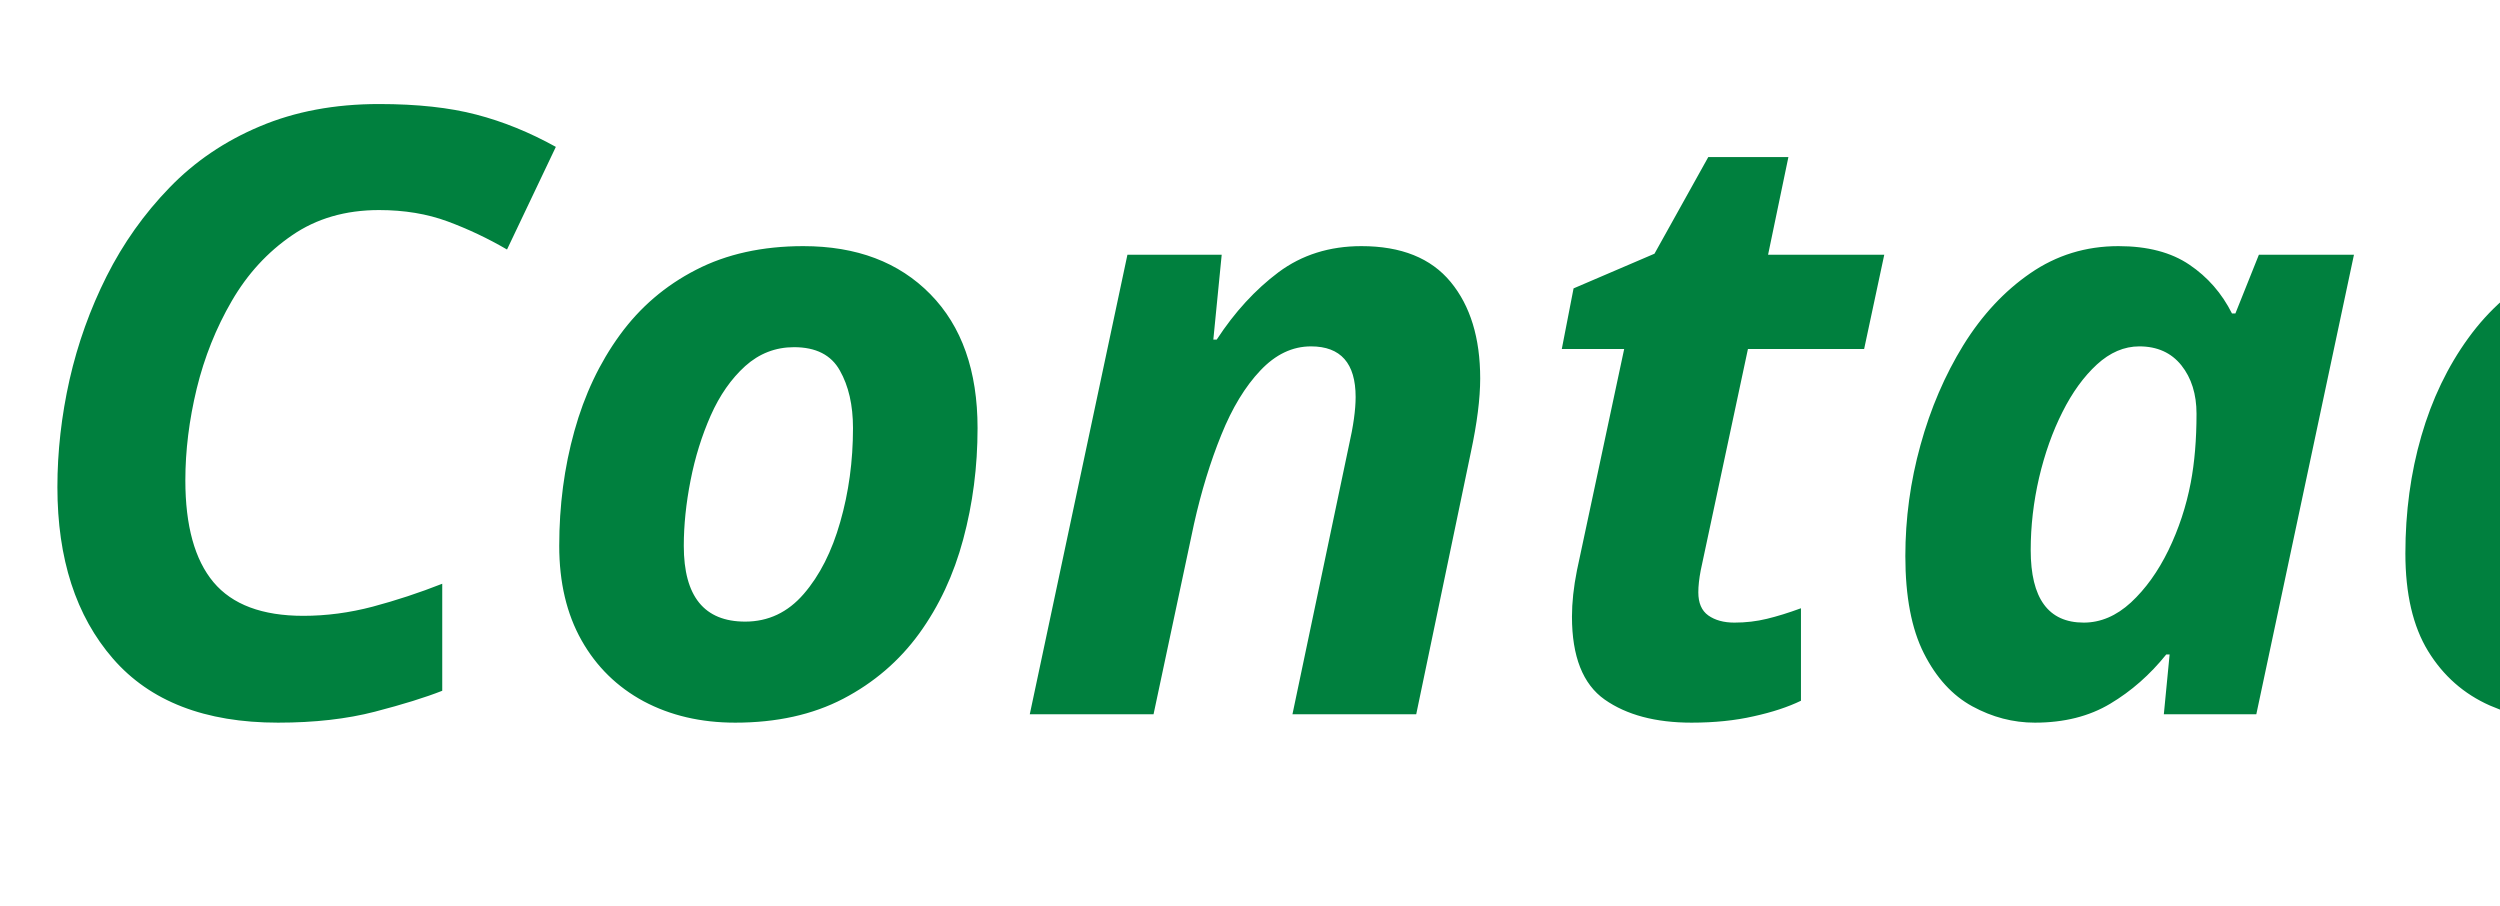
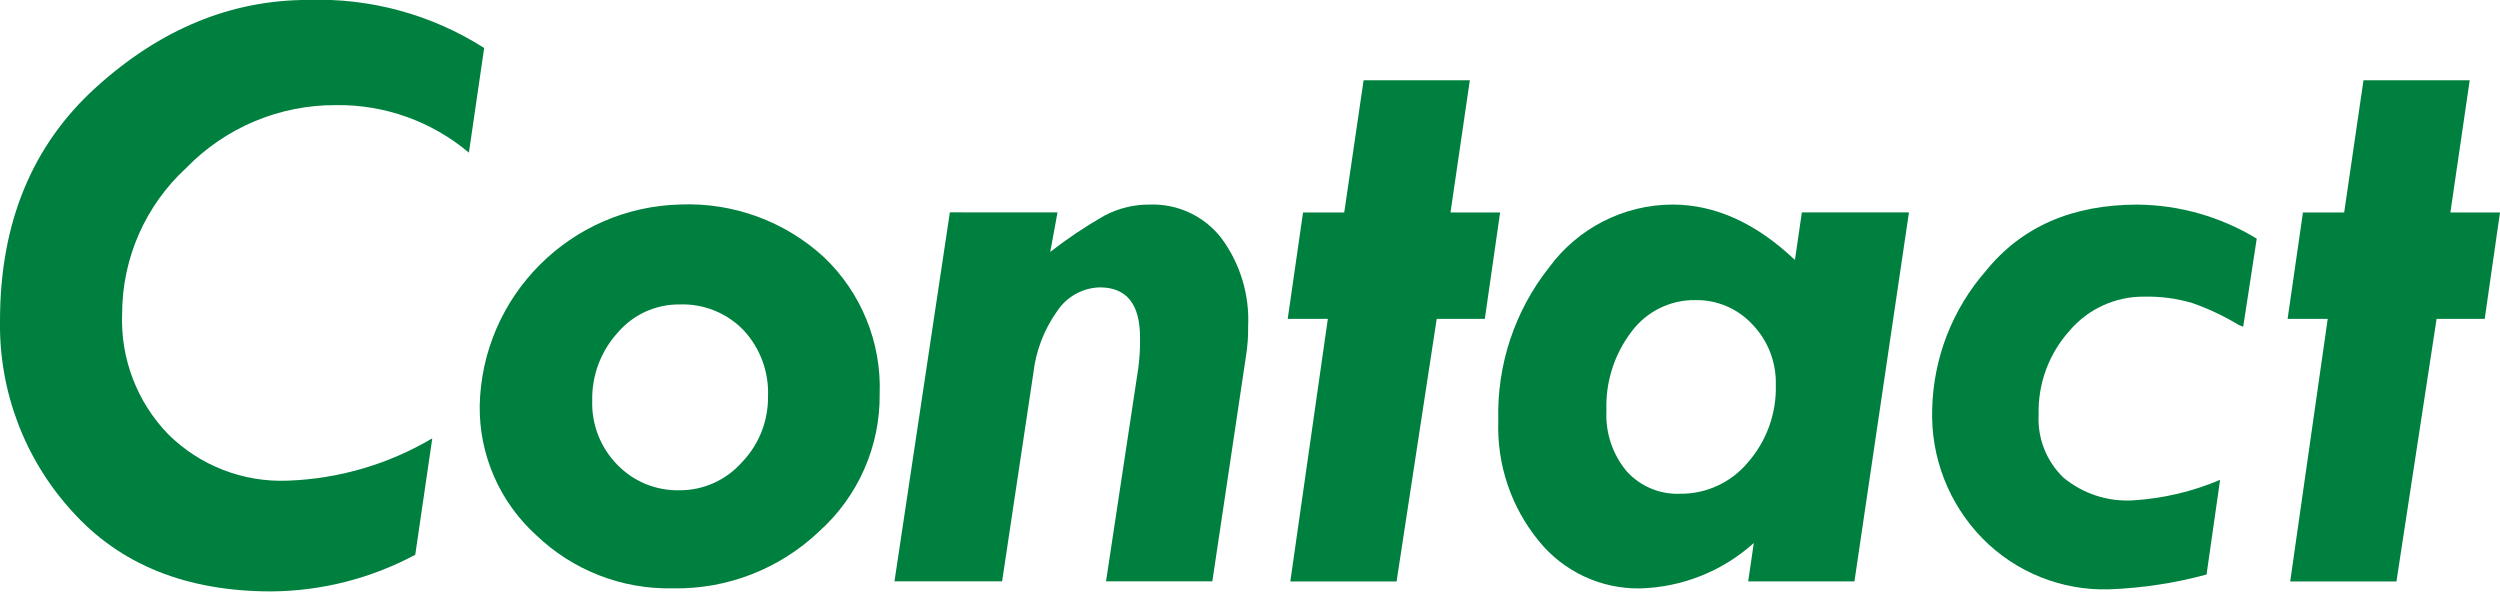
- <svg xmlns="http://www.w3.org/2000/svg" width="196" height="71" viewBox="0 0 196 71">
-   <text transform="translate(98 56)" fill="#00803e" font-size="66" font-family="TwCenMT-BoldItalic, Tw Cen MT" font-weight="700" font-style="italic">
-     <tspan x="-97.453" y="0">Contact</tspan>
-   </text>
+ <svg xmlns="http://www.w3.org/2000/svg" width="184.71" height="43.699" viewBox="0 0 184.71 43.699">
+   <g transform="translate(-508.583 -4186.868)">
+     <path d="M544.355,4190.413l-1.128,7.734a14.916,14.916,0,0,0-9.829-3.512,15.307,15.307,0,0,0-11.054,4.64,14.629,14.629,0,0,0-4.737,10.764,12.114,12.114,0,0,0,3.4,8.91,11.861,11.861,0,0,0,8.814,3.433,22.551,22.551,0,0,0,10.7-3.126l-1.257,8.6a22.858,22.858,0,0,1-10.635,2.707q-9.41,0-14.727-5.929a20.389,20.389,0,0,1-5.318-14.083q0-10.829,7.123-17.258t15.629-6.429A22.754,22.754,0,0,1,544.355,4190.413Z" fill="#00803e" />
+     <path d="M573.577,4215.969a13.445,13.445,0,0,1-4.48,10.168,15.257,15.257,0,0,1-10.828,4.2,14.121,14.121,0,0,1-10.087-3.947,12.7,12.7,0,0,1-4.157-9.556,15.2,15.2,0,0,1,14.824-14.857,14.8,14.8,0,0,1,10.619,3.9A13.283,13.283,0,0,1,573.577,4215.969Zm-21.238.515a6.462,6.462,0,0,0,1.853,4.721,6.18,6.18,0,0,0,4.593,1.886,6.1,6.1,0,0,0,4.608-2.063,6.878,6.878,0,0,0,1.934-4.866,6.779,6.779,0,0,0-1.821-4.914,6.269,6.269,0,0,0-4.721-1.886,5.934,5.934,0,0,0-4.56,2.079A7.238,7.238,0,0,0,552.339,4216.484Z" fill="#00803e" />
+     <path d="M586.716,4202.563l-.536,2.917a33.584,33.584,0,0,1,3.987-2.671,7.049,7.049,0,0,1,3.4-.827,6.405,6.405,0,0,1,5.245,2.465A10.147,10.147,0,0,1,600.8,4211a12.379,12.379,0,0,1-.161,2.191l-2.484,16.63H590.3l2.385-15.759a15.286,15.286,0,0,0,.128-2.255q0-3.705-2.972-3.707a3.9,3.9,0,0,0-3.151,1.756,9.8,9.8,0,0,0-1.76,4.59l-2.308,15.375h-7.952l4.093-27.263Z" fill="#00803e" />
+     <path d="M609.332,4192.8h7.848l-1.428,9.765h3.666l-1.13,7.863h-3.555l-2.966,19.4h-7.85l2.772-19.4h-2.965l1.134-7.863H607.9Z" fill="#00803e" />
+     <path d="M641.2,4206.075l.511-3.512h7.913l-4.028,27.263h-7.849l.413-2.836a13.088,13.088,0,0,1-8.391,3.352,9.436,9.436,0,0,1-7.5-3.513,13.254,13.254,0,0,1-2.985-8.894,17.408,17.408,0,0,1,3.755-11.312,11.345,11.345,0,0,1,9.106-4.641Q636.881,4201.982,641.2,4206.075Zm-13.927,11.151a6.471,6.471,0,0,0,1.48,4.447,5.053,5.053,0,0,0,3.989,1.676,6.43,6.43,0,0,0,4.986-2.321,8.332,8.332,0,0,0,2.059-5.736,6.2,6.2,0,0,0-1.722-4.447,5.616,5.616,0,0,0-4.23-1.805,5.783,5.783,0,0,0-4.7,2.32A9.069,9.069,0,0,0,627.273,4217.226Z" fill="#00803e" />
+     <path d="M675.32,4204.5l-1,6.51-.322-.129a18.378,18.378,0,0,0-3.449-1.627,11.651,11.651,0,0,0-3.545-.468,7.149,7.149,0,0,0-5.526,2.531,8.9,8.9,0,0,0-2.272,6.17,6.007,6.007,0,0,0,1.836,4.673,7.377,7.377,0,0,0,5.157,1.676,19.481,19.481,0,0,0,6.413-1.515l-1,6.994a31.946,31.946,0,0,1-7.187,1.095,12.6,12.6,0,0,1-9.378-3.77,13.051,13.051,0,0,1-3.706-9.539,16.056,16.056,0,0,1,3.964-10.216q3.965-4.9,11.215-4.9A17.3,17.3,0,0,1,675.32,4204.5Z" fill="#00803e" />
+     <path d="M683.207,4192.8h7.848l-1.428,9.765h3.666l-1.13,7.863h-3.555l-2.966,19.4h-7.85l2.772-19.4H677.6l1.134-7.863h3.046Z" fill="#00803e" />
+   </g>
</svg>
